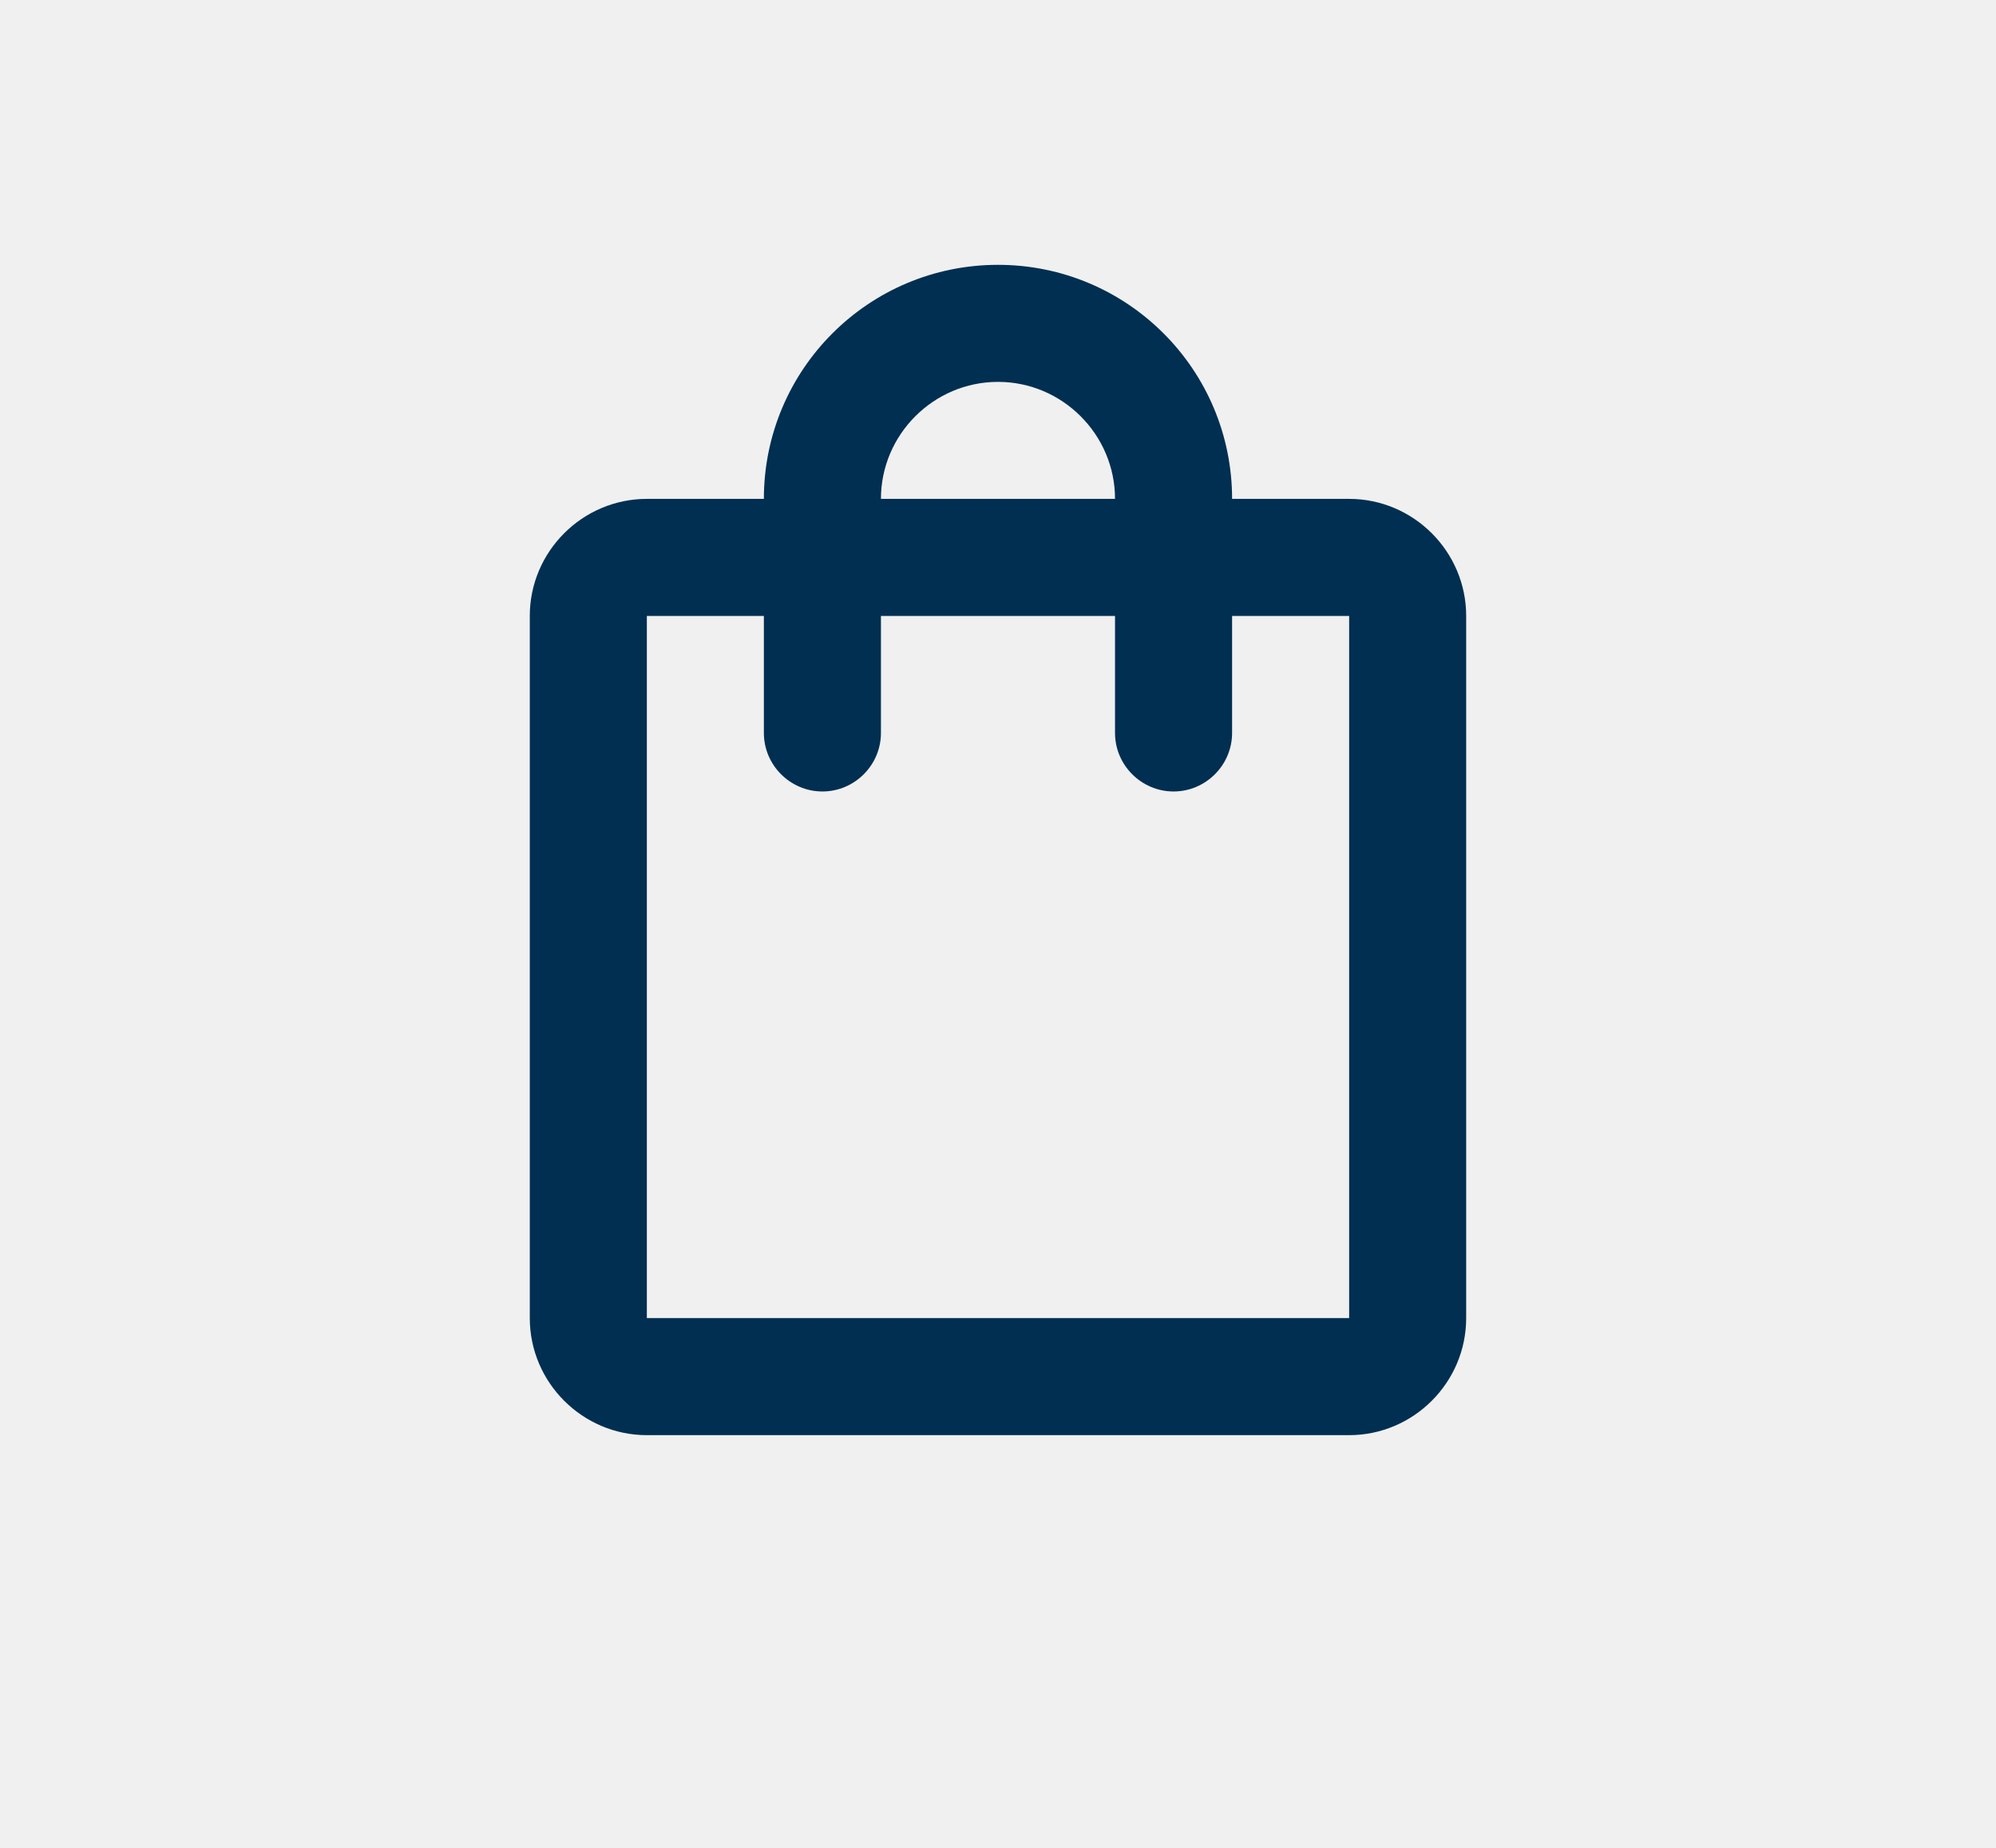
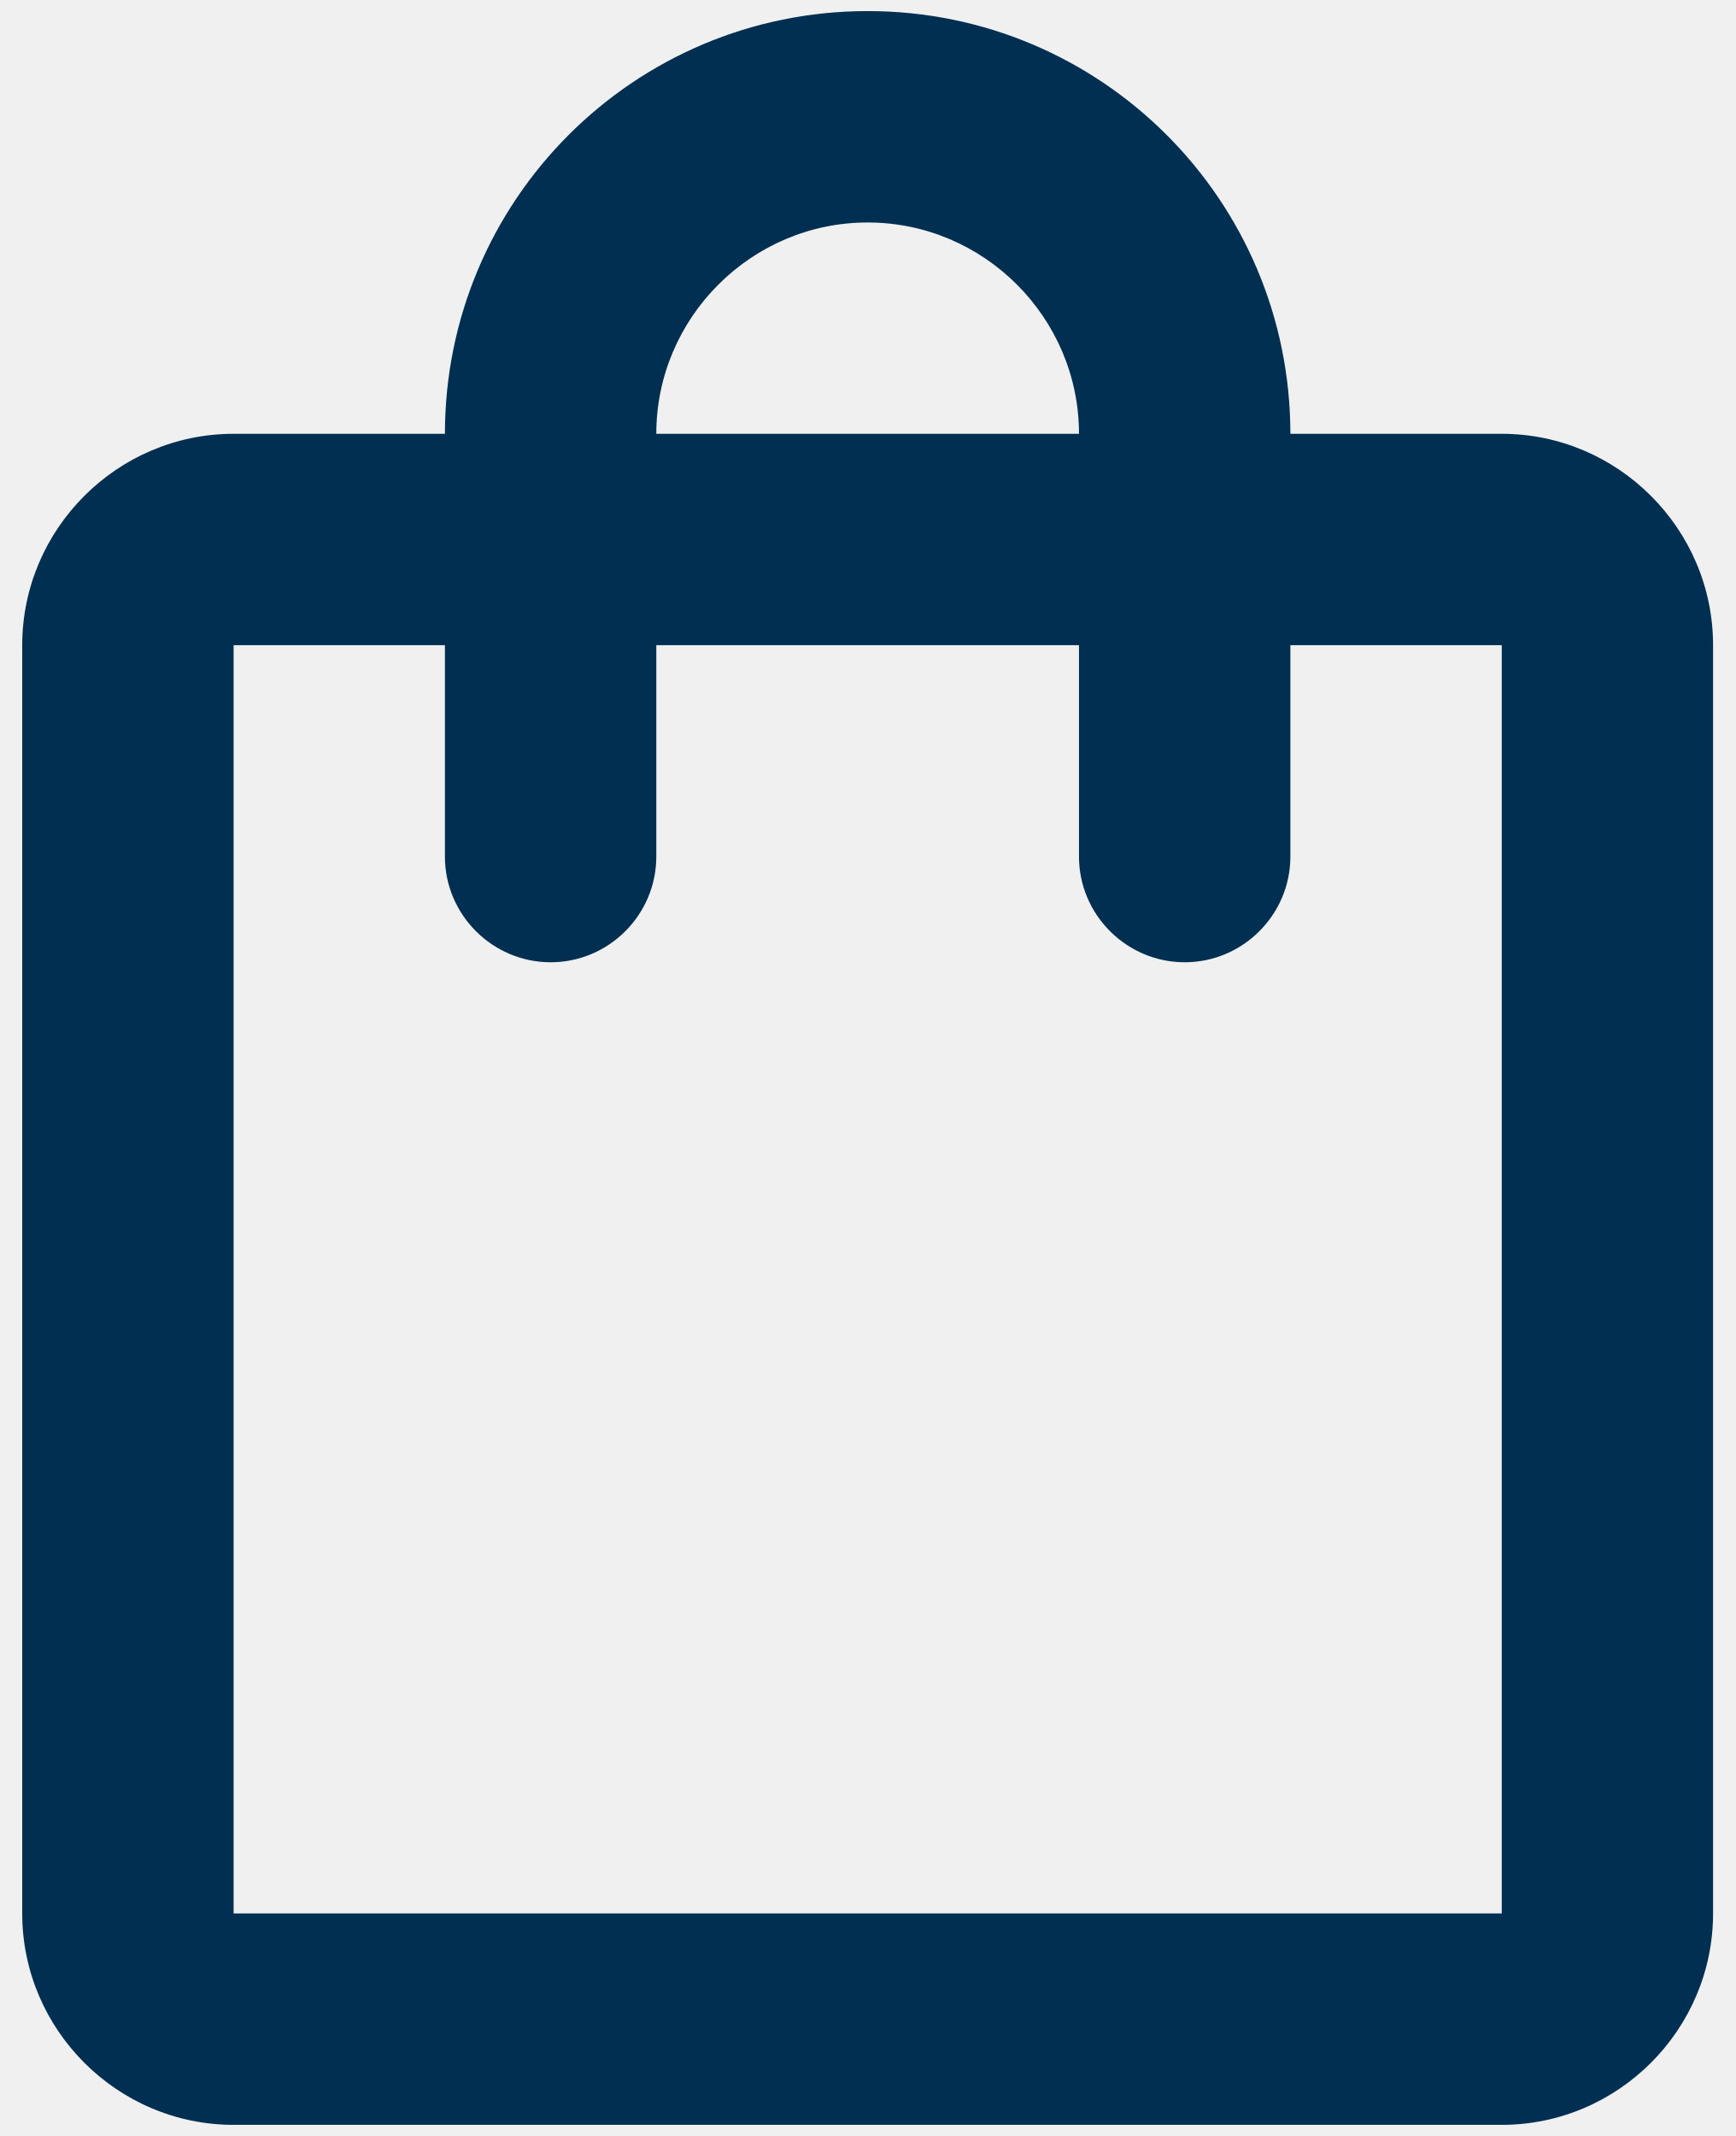
- <svg xmlns="http://www.w3.org/2000/svg" width="54" height="50" viewBox="0 0 54 50" fill="none">
-   <g clip-path="url(#clip0_62620_544)">
-     <path d="M36.5 13.499H33.333C33.333 10 30.499 7.166 27 7.166C23.5 7.166 20.666 10 20.666 13.499H17.5C15.758 13.499 14.333 14.924 14.333 16.666V35.666C14.333 37.408 15.758 38.833 17.5 38.833H36.5C38.241 38.833 39.666 37.408 39.666 35.666V16.666C39.666 14.924 38.241 13.499 36.5 13.499ZM27 10.333C28.741 10.333 30.166 11.758 30.166 13.499H23.833C23.833 11.758 25.258 10.333 27 10.333ZM36.5 35.666H17.5V16.666H20.666V19.833C20.666 20.703 21.379 21.416 22.25 21.416C23.12 21.416 23.833 20.703 23.833 19.833V16.666H30.166V19.833C30.166 20.703 30.879 21.416 31.75 21.416C32.62 21.416 33.333 20.703 33.333 19.833V16.666H36.5V35.666Z" fill="#002F52" />
-   </g>
-   <defs>
-     <clipPath id="clip0_62620_544">
-       <rect width="38" height="38" fill="white" transform="translate(8 4)" />
-     </clipPath>
-   </defs>
+ <svg xmlns="http://www.w3.org/2000/svg" width="26" height="32" viewBox="0 0 26 32" fill="none">
+   <path d="M22.5 6.499H19.333C19.333 3 16.499 0.166 13 0.166C9.501 0.166 6.666 3 6.666 6.499H3.5C1.758 6.499 0.333 7.924 0.333 9.666V28.666C0.333 30.408 1.758 31.833 3.5 31.833H22.5C24.241 31.833 25.666 30.408 25.666 28.666V9.666C25.666 7.924 24.241 6.499 22.5 6.499ZM13 3.333C14.741 3.333 16.166 4.758 16.166 6.499H9.833C9.833 4.758 11.258 3.333 13 3.333ZM22.5 28.666H3.5V9.666H6.666V12.833C6.666 13.704 7.379 14.416 8.25 14.416C9.121 14.416 9.833 13.704 9.833 12.833V9.666H16.166V12.833C16.166 13.704 16.879 14.416 17.75 14.416C18.62 14.416 19.333 13.704 19.333 12.833V9.666H22.5V28.666Z" fill="#002F52" />
</svg>
